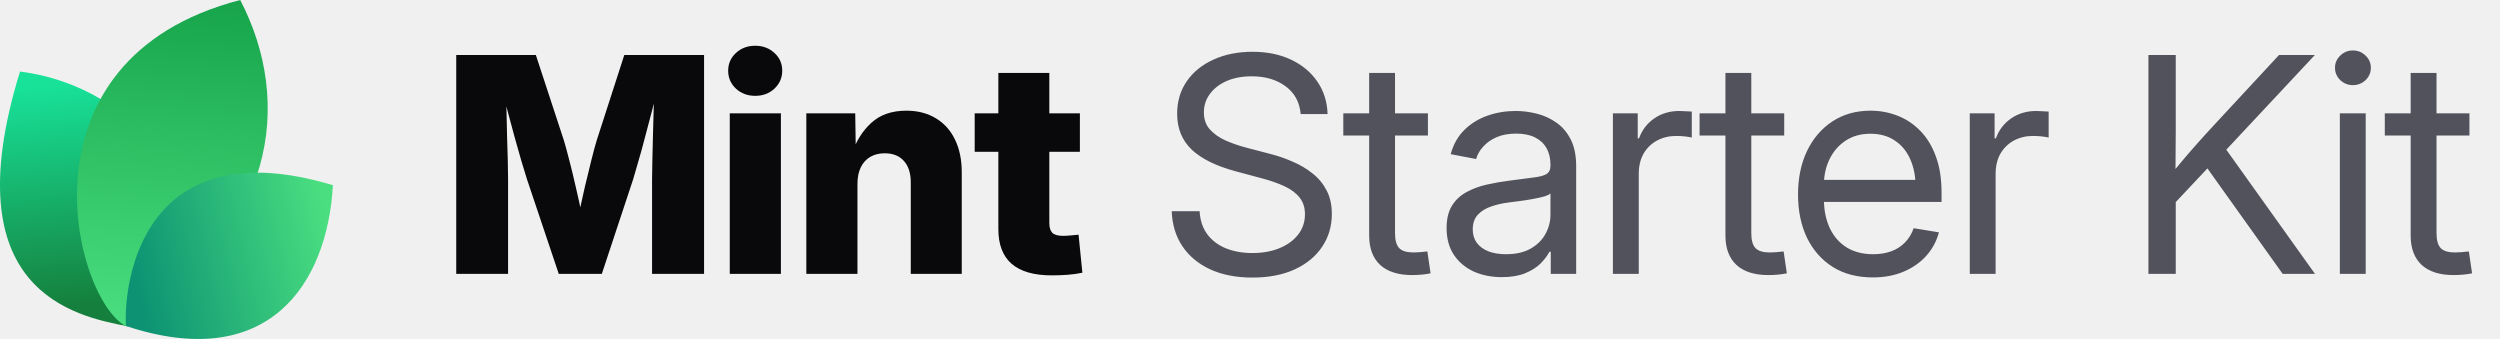
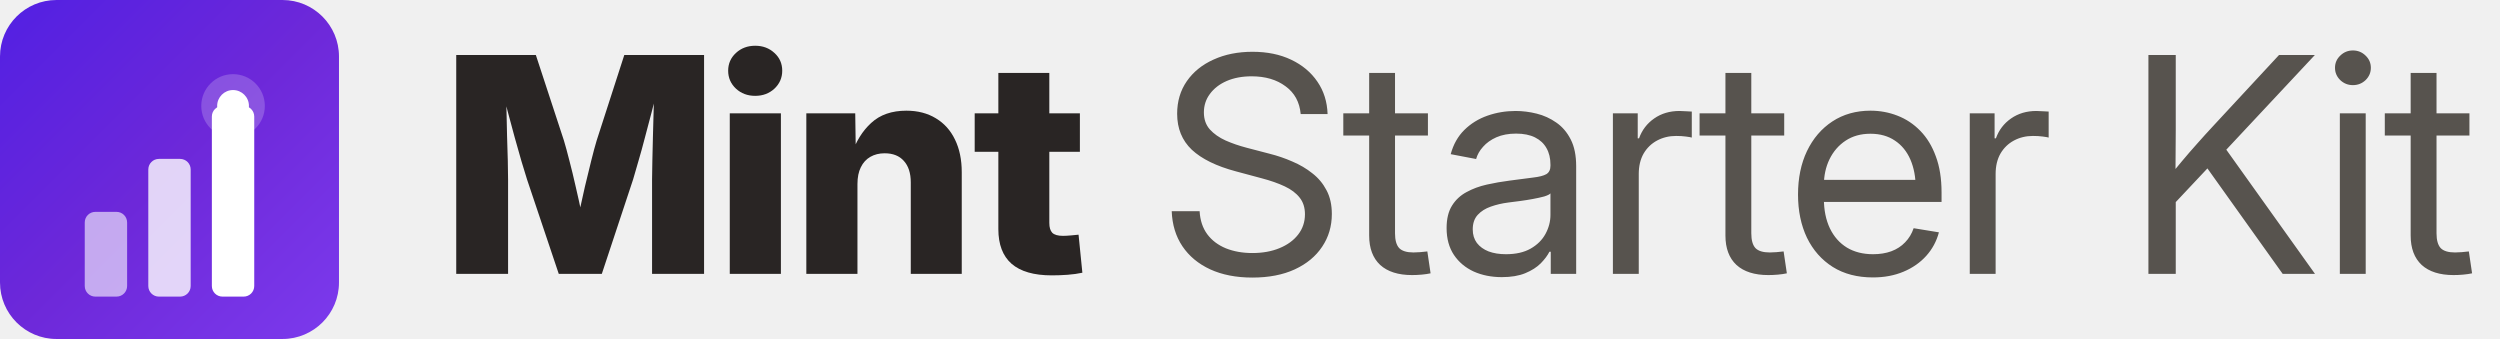
<svg xmlns="http://www.w3.org/2000/svg" width="177" height="24" viewBox="0 0 177 24" fill="none">
-   <path d="M9.061 23.108C5.268 22.377 -3.391 20.627 1.417 5.064C9.634 6.099 16.973 14.064 9.061 23.108Z" fill="url(#paint0_linear_17557_2020)" />
-   <path d="M8.919 23.094C5.276 21.222 0.784 4.209 17.007 0C20.757 7.193 19.621 16.545 8.919 23.094Z" fill="url(#paint1_linear_17557_2020)" />
-   <path d="M8.914 23.079C8.735 19.882 10.159 9.085 23.57 13.111C23.181 20.123 18.984 26.418 8.914 23.079Z" fill="url(#paint2_linear_17557_2020)" />
-   <path d="M32.301 19.392V3.894H37.938L39.925 9.948C40.036 10.315 40.164 10.787 40.31 11.362C40.462 11.938 40.611 12.552 40.757 13.204C40.91 13.855 41.048 14.483 41.173 15.086C41.305 15.682 41.412 16.192 41.495 16.615H40.695C40.771 16.192 40.871 15.682 40.996 15.086C41.128 14.49 41.267 13.866 41.412 13.214C41.565 12.562 41.714 11.948 41.86 11.373C42.005 10.79 42.133 10.315 42.244 9.948L44.2 3.894H49.848V19.392H46.166V12.704C46.166 12.357 46.173 11.917 46.187 11.383C46.2 10.849 46.214 10.27 46.228 9.646C46.249 9.022 46.266 8.391 46.28 7.753C46.301 7.115 46.311 6.519 46.311 5.964H46.623C46.485 6.561 46.332 7.181 46.166 7.826C45.999 8.471 45.833 9.102 45.666 9.719C45.507 10.336 45.351 10.901 45.198 11.414C45.053 11.928 44.928 12.357 44.824 12.704L42.608 19.392H39.561L37.314 12.704C37.203 12.357 37.072 11.928 36.919 11.414C36.773 10.901 36.614 10.34 36.441 9.729C36.274 9.112 36.104 8.481 35.931 7.836C35.764 7.192 35.608 6.567 35.463 5.964H35.827C35.834 6.512 35.844 7.105 35.858 7.743C35.872 8.374 35.886 9.005 35.9 9.636C35.92 10.26 35.938 10.839 35.952 11.373C35.965 11.907 35.972 12.351 35.972 12.704V19.392H32.301ZM51.668 19.392V8.024H55.288V19.392H51.668ZM53.468 6.786C52.927 6.786 52.473 6.616 52.105 6.276C51.738 5.93 51.554 5.507 51.554 5.007C51.554 4.508 51.738 4.088 52.105 3.749C52.473 3.409 52.927 3.239 53.468 3.239C54.009 3.239 54.463 3.409 54.83 3.749C55.198 4.082 55.382 4.501 55.382 5.007C55.382 5.507 55.198 5.93 54.83 6.276C54.463 6.616 54.009 6.786 53.468 6.786ZM60.708 13.027V19.392H57.088V8.024H60.551L60.593 10.967H60.281C60.593 10.024 61.061 9.268 61.685 8.7C62.309 8.124 63.138 7.836 64.171 7.836C64.975 7.836 65.672 8.017 66.262 8.377C66.851 8.731 67.302 9.234 67.614 9.885C67.933 10.537 68.092 11.307 68.092 12.194V19.392H64.483V12.912C64.483 12.26 64.32 11.754 63.994 11.394C63.675 11.033 63.221 10.853 62.632 10.853C62.25 10.853 61.914 10.936 61.623 11.102C61.332 11.269 61.106 11.515 60.947 11.841C60.787 12.16 60.708 12.555 60.708 13.027ZM76.456 8.024V10.749H69.008V8.024H76.456ZM70.683 5.163H74.292V15.783C74.292 16.102 74.361 16.334 74.5 16.48C74.646 16.625 74.899 16.698 75.259 16.698C75.405 16.698 75.596 16.688 75.831 16.667C76.074 16.646 76.251 16.629 76.362 16.615L76.632 19.309C76.313 19.378 75.963 19.427 75.582 19.455C75.207 19.482 74.836 19.496 74.469 19.496C73.2 19.496 72.25 19.222 71.619 18.674C70.995 18.127 70.683 17.308 70.683 16.22V5.163Z" fill="#09090B" />
-   <path d="M88.667 19.652C87.523 19.652 86.528 19.458 85.682 19.07C84.843 18.681 84.188 18.137 83.716 17.437C83.245 16.736 82.992 15.908 82.957 14.951H84.933C84.968 15.596 85.148 16.14 85.474 16.584C85.8 17.021 86.24 17.354 86.795 17.582C87.35 17.804 87.974 17.915 88.667 17.915C89.388 17.915 90.026 17.801 90.581 17.572C91.143 17.343 91.583 17.024 91.902 16.615C92.228 16.199 92.391 15.717 92.391 15.169C92.391 14.698 92.266 14.306 92.017 13.994C91.767 13.675 91.413 13.408 90.956 13.193C90.498 12.978 89.954 12.787 89.323 12.621L87.502 12.132C86.123 11.765 85.082 11.255 84.382 10.603C83.689 9.944 83.342 9.095 83.342 8.055C83.342 7.174 83.571 6.404 84.028 5.746C84.486 5.087 85.117 4.577 85.921 4.217C86.726 3.849 87.645 3.666 88.678 3.666C89.718 3.666 90.63 3.853 91.413 4.227C92.204 4.602 92.824 5.122 93.275 5.787C93.726 6.446 93.965 7.209 93.993 8.076H92.089C92.013 7.23 91.656 6.574 91.018 6.11C90.387 5.638 89.586 5.403 88.615 5.403C87.95 5.403 87.36 5.513 86.847 5.735C86.341 5.957 85.946 6.262 85.661 6.651C85.377 7.032 85.235 7.469 85.235 7.961C85.235 8.447 85.377 8.849 85.661 9.168C85.946 9.48 86.317 9.74 86.774 9.948C87.232 10.149 87.724 10.319 88.251 10.457L89.884 10.884C90.439 11.023 90.977 11.206 91.496 11.435C92.023 11.657 92.495 11.934 92.911 12.267C93.334 12.593 93.67 12.995 93.92 13.474C94.17 13.945 94.294 14.504 94.294 15.149C94.294 16.015 94.066 16.788 93.608 17.468C93.157 18.148 92.512 18.681 91.673 19.07C90.834 19.458 89.832 19.652 88.667 19.652ZM101.097 8.024V9.594H95.106V8.024H101.097ZM96.937 5.163H98.767V16.521C98.767 17 98.865 17.347 99.059 17.562C99.26 17.77 99.6 17.874 100.078 17.874C100.21 17.874 100.366 17.867 100.546 17.853C100.733 17.832 100.903 17.815 101.056 17.801L101.285 19.351C101.097 19.392 100.886 19.423 100.65 19.444C100.414 19.465 100.189 19.475 99.974 19.475C98.996 19.475 98.244 19.236 97.717 18.758C97.197 18.272 96.937 17.579 96.937 16.677V5.163ZM106.33 19.621C105.595 19.621 104.932 19.489 104.343 19.226C103.754 18.955 103.285 18.564 102.939 18.05C102.592 17.53 102.419 16.896 102.419 16.147C102.419 15.495 102.547 14.965 102.804 14.556C103.06 14.146 103.403 13.828 103.833 13.599C104.263 13.363 104.742 13.186 105.269 13.068C105.796 12.95 106.333 12.857 106.881 12.787C107.574 12.69 108.132 12.617 108.555 12.569C108.978 12.52 109.287 12.441 109.481 12.33C109.675 12.212 109.772 12.014 109.772 11.737V11.654C109.772 11.203 109.679 10.815 109.492 10.489C109.311 10.163 109.041 9.91 108.68 9.729C108.32 9.549 107.872 9.459 107.338 9.459C106.805 9.459 106.34 9.546 105.945 9.719C105.556 9.892 105.241 10.118 104.998 10.395C104.755 10.665 104.593 10.953 104.509 11.258L102.71 10.915C102.897 10.222 103.22 9.65 103.677 9.199C104.135 8.748 104.679 8.412 105.31 8.19C105.941 7.968 106.607 7.857 107.307 7.857C107.8 7.857 108.295 7.92 108.795 8.044C109.301 8.169 109.765 8.381 110.188 8.679C110.611 8.97 110.951 9.369 111.208 9.875C111.464 10.374 111.593 11.005 111.593 11.768V19.392H109.793V17.822H109.7C109.568 18.085 109.363 18.359 109.086 18.643C108.809 18.921 108.444 19.153 107.994 19.34C107.543 19.527 106.988 19.621 106.33 19.621ZM106.621 17.998C107.321 17.998 107.904 17.867 108.368 17.603C108.84 17.333 109.19 16.986 109.419 16.563C109.654 16.133 109.772 15.682 109.772 15.211V13.692C109.703 13.769 109.554 13.841 109.325 13.911C109.096 13.973 108.829 14.032 108.524 14.088C108.226 14.143 107.921 14.192 107.609 14.233C107.304 14.275 107.033 14.309 106.798 14.337C106.354 14.393 105.938 14.49 105.549 14.628C105.168 14.76 104.86 14.954 104.624 15.211C104.388 15.467 104.27 15.811 104.27 16.241C104.27 16.615 104.367 16.934 104.561 17.198C104.762 17.461 105.04 17.662 105.393 17.801C105.747 17.933 106.156 17.998 106.621 17.998ZM114.193 19.392V8.024H115.951V9.792H116.045C116.253 9.209 116.61 8.741 117.116 8.388C117.622 8.034 118.219 7.857 118.905 7.857C119.058 7.857 119.217 7.864 119.384 7.878C119.55 7.885 119.682 7.892 119.779 7.899V9.74C119.716 9.719 119.578 9.695 119.363 9.667C119.155 9.639 118.922 9.625 118.666 9.625C118.174 9.625 117.726 9.733 117.324 9.948C116.922 10.163 116.603 10.471 116.367 10.874C116.138 11.276 116.024 11.758 116.024 12.319V19.392H114.193ZM126.322 8.024V9.594H120.33V8.024H126.322ZM122.161 5.163H123.992V16.521C123.992 17 124.089 17.347 124.283 17.562C124.484 17.77 124.824 17.874 125.302 17.874C125.434 17.874 125.59 17.867 125.77 17.853C125.958 17.832 126.127 17.815 126.28 17.801L126.509 19.351C126.322 19.392 126.11 19.423 125.874 19.444C125.639 19.465 125.413 19.475 125.198 19.475C124.221 19.475 123.468 19.236 122.941 18.758C122.421 18.272 122.161 17.579 122.161 16.677V5.163ZM132.604 19.642C131.502 19.642 130.555 19.396 129.765 18.903C128.974 18.404 128.364 17.714 127.934 16.834C127.511 15.946 127.3 14.927 127.3 13.775C127.3 12.611 127.511 11.584 127.934 10.697C128.364 9.802 128.964 9.102 129.734 8.596C130.51 8.089 131.408 7.836 132.428 7.836C133.1 7.836 133.738 7.954 134.341 8.19C134.952 8.426 135.489 8.783 135.954 9.261C136.425 9.74 136.793 10.343 137.056 11.071C137.327 11.792 137.462 12.645 137.462 13.63V14.296H128.433V12.735H136.463L135.631 13.297C135.631 12.541 135.506 11.876 135.257 11.3C135.007 10.725 134.643 10.277 134.165 9.958C133.686 9.632 133.107 9.469 132.428 9.469C131.748 9.469 131.162 9.632 130.67 9.958C130.177 10.284 129.796 10.725 129.526 11.279C129.262 11.827 129.13 12.441 129.13 13.12V14.046C129.13 14.864 129.273 15.572 129.557 16.168C129.841 16.757 130.243 17.211 130.763 17.53C131.283 17.842 131.901 17.998 132.615 17.998C133.093 17.998 133.523 17.929 133.905 17.79C134.293 17.645 134.619 17.433 134.882 17.156C135.153 16.879 135.354 16.546 135.486 16.157L137.275 16.449C137.108 17.08 136.81 17.634 136.38 18.113C135.95 18.591 135.413 18.966 134.768 19.236C134.123 19.507 133.402 19.642 132.604 19.642ZM139.459 19.392V8.024H141.217V9.792H141.311C141.519 9.209 141.876 8.741 142.382 8.388C142.888 8.034 143.485 7.857 144.171 7.857C144.324 7.857 144.483 7.864 144.649 7.878C144.816 7.885 144.948 7.892 145.045 7.899V9.74C144.982 9.719 144.844 9.695 144.629 9.667C144.421 9.639 144.188 9.625 143.932 9.625C143.439 9.625 142.992 9.733 142.59 9.948C142.188 10.163 141.869 10.471 141.633 10.874C141.404 11.276 141.29 11.758 141.29 12.319V19.392H139.459ZM153.429 14.961V12.715C153.783 12.257 154.136 11.82 154.49 11.404C154.844 10.981 155.204 10.565 155.572 10.156C155.939 9.74 156.314 9.327 156.695 8.918L161.355 3.894H163.893L157.277 10.967H157.184L153.429 14.961ZM152.108 19.392V3.894H154.043V9.241L154.022 12.559L154.043 13.505V19.392H152.108ZM161.615 19.392L155.967 11.477L157.173 9.969L163.903 19.392H161.615ZM165.661 19.392V8.024H167.492V19.392H165.661ZM166.587 6.027C166.24 6.027 165.942 5.909 165.692 5.673C165.443 5.43 165.318 5.139 165.318 4.799C165.318 4.459 165.443 4.172 165.692 3.936C165.942 3.693 166.24 3.572 166.587 3.572C166.934 3.572 167.232 3.693 167.482 3.936C167.731 4.172 167.856 4.459 167.856 4.799C167.856 5.139 167.731 5.43 167.482 5.673C167.232 5.909 166.934 6.027 166.587 6.027ZM174.836 8.024V9.594H168.844V8.024H174.836ZM170.675 5.163H172.506V16.521C172.506 17 172.603 17.347 172.797 17.562C172.998 17.77 173.338 17.874 173.816 17.874C173.948 17.874 174.104 17.867 174.284 17.853C174.472 17.832 174.641 17.815 174.794 17.801L175.023 19.351C174.836 19.392 174.624 19.423 174.388 19.444C174.153 19.465 173.927 19.475 173.712 19.475C172.735 19.475 171.982 19.236 171.455 18.758C170.935 18.272 170.675 17.579 170.675 16.677V5.163Z" fill="#52525C" />
  <defs>
-     <linearGradient id="paint0_linear_17557_2020" x1="3.776" y1="5.916" x2="5.232" y2="21.559" gradientUnits="userSpaceOnUse">
-       <stop stop-color="#18E299" />
-       <stop offset="1" stop-color="#15803D" />
-     </linearGradient>
-     <linearGradient id="paint1_linear_17557_2020" x1="12.171" y1="-0.718" x2="10.19" y2="22.983" gradientUnits="userSpaceOnUse">
-       <stop stop-color="#16A34A" />
-       <stop offset="1" stop-color="#4ADE80" />
-     </linearGradient>
-     <linearGradient id="paint2_linear_17557_2020" x1="23.133" y1="15.353" x2="9.338" y2="18.52" gradientUnits="userSpaceOnUse">
-       <stop stop-color="#4ADE80" />
-       <stop offset="1" stop-color="#0D9373" />
+     <linearGradient id="logoGradient" x1="0" y1="0" x2="24" y2="24" gradientUnits="userSpaceOnUse">
+       <stop offset="0%" stop-color="#5220E3" />
+       <stop offset="50%" stop-color="#6D28D9" />
+       <stop offset="100%" stop-color="#7C3AED" />
    </linearGradient>
  </defs>
+   <rect width="24" height="24" rx="4" fill="url(#logoGradient)" />
+   <rect x="6" y="15" width="3" height="6" rx="0.75" fill="white" opacity="0.6" />
+   <rect x="10.5" y="11.25" width="3" height="9.75" rx="0.75" fill="white" opacity="0.8" />
+   <rect x="15" y="7.5" width="3" height="13.5" rx="0.75" fill="white" opacity="1" />
+   <circle cx="16.5" cy="7.5" r="2.25" fill="white" opacity="0.2" />
+   <circle cx="16.5" cy="7.5" r="1.125" fill="white" />
+   <path d="M32.301 19.392V3.894H37.938L39.925 9.948C40.036 10.315 40.164 10.787 40.31 11.362C40.462 11.938 40.611 12.552 40.757 13.204C40.91 13.855 41.048 14.483 41.173 15.086C41.305 15.682 41.412 16.192 41.495 16.615H40.695C40.771 16.192 40.871 15.682 40.996 15.086C41.128 14.49 41.267 13.866 41.412 13.214C41.565 12.562 41.714 11.948 41.86 11.373C42.005 10.79 42.133 10.315 42.244 9.948L44.2 3.894H49.848V19.392H46.166V12.704C46.166 12.357 46.173 11.917 46.187 11.383C46.2 10.849 46.214 10.27 46.228 9.646C46.249 9.022 46.266 8.391 46.28 7.753C46.301 7.115 46.311 6.519 46.311 5.964H46.623C46.485 6.561 46.332 7.181 46.166 7.826C45.999 8.471 45.833 9.102 45.666 9.719C45.507 10.336 45.351 10.901 45.198 11.414C45.053 11.928 44.928 12.357 44.824 12.704L42.608 19.392H39.561L37.314 12.704C37.203 12.357 37.072 11.928 36.919 11.414C36.773 10.901 36.614 10.34 36.441 9.729C36.274 9.112 36.104 8.481 35.931 7.836C35.764 7.192 35.608 6.567 35.463 5.964H35.827C35.834 6.512 35.844 7.105 35.858 7.743C35.872 8.374 35.886 9.005 35.9 9.636C35.92 10.26 35.938 10.839 35.952 11.373C35.965 11.907 35.972 12.351 35.972 12.704V19.392H32.301ZM51.668 19.392V8.024H55.288V19.392H51.668ZM53.468 6.786C52.927 6.786 52.473 6.616 52.105 6.276C51.738 5.93 51.554 5.507 51.554 5.007C51.554 4.508 51.738 4.088 52.105 3.749C52.473 3.409 52.927 3.239 53.468 3.239C54.009 3.239 54.463 3.409 54.83 3.749C55.198 4.082 55.382 4.501 55.382 5.007C55.382 5.507 55.198 5.93 54.83 6.276C54.463 6.616 54.009 6.786 53.468 6.786ZM60.708 13.027V19.392H57.088V8.024H60.551L60.593 10.967H60.281C60.593 10.024 61.061 9.268 61.685 8.7C62.309 8.124 63.138 7.836 64.171 7.836C64.975 7.836 65.672 8.017 66.262 8.377C66.851 8.731 67.302 9.234 67.614 9.885C67.933 10.537 68.092 11.307 68.092 12.194V19.392H64.483V12.912C64.483 12.26 64.32 11.754 63.994 11.394C63.675 11.033 63.221 10.853 62.632 10.853C62.25 10.853 61.914 10.936 61.623 11.102C61.332 11.269 61.106 11.515 60.947 11.841C60.787 12.16 60.708 12.555 60.708 13.027ZM76.456 8.024V10.749H69.008V8.024H76.456ZM70.683 5.163H74.292V15.783C74.292 16.102 74.361 16.334 74.5 16.48C74.646 16.625 74.899 16.698 75.259 16.698C75.405 16.698 75.596 16.688 75.831 16.667C76.074 16.646 76.251 16.629 76.362 16.615L76.632 19.309C76.313 19.378 75.963 19.427 75.582 19.455C75.207 19.482 74.836 19.496 74.469 19.496C73.2 19.496 72.25 19.222 71.619 18.674C70.995 18.127 70.683 17.308 70.683 16.22V5.163Z" fill="#292524" />
+   <path d="M88.667 19.652C87.523 19.652 86.528 19.458 85.682 19.07C84.843 18.681 84.188 18.137 83.716 17.437C83.245 16.736 82.992 15.908 82.957 14.951H84.933C84.968 15.596 85.148 16.14 85.474 16.584C85.8 17.021 86.24 17.354 86.795 17.582C87.35 17.804 87.974 17.915 88.667 17.915C89.388 17.915 90.026 17.801 90.581 17.572C91.143 17.343 91.583 17.024 91.902 16.615C92.228 16.199 92.391 15.717 92.391 15.169C92.391 14.698 92.266 14.306 92.017 13.994C91.767 13.675 91.413 13.408 90.956 13.193C90.498 12.978 89.954 12.787 89.323 12.621L87.502 12.132C86.123 11.765 85.082 11.255 84.382 10.603C83.689 9.944 83.342 9.095 83.342 8.055C83.342 7.174 83.571 6.404 84.028 5.746C84.486 5.087 85.117 4.577 85.921 4.217C86.726 3.849 87.645 3.666 88.678 3.666C89.718 3.666 90.63 3.853 91.413 4.227C92.204 4.602 92.824 5.122 93.275 5.787C93.726 6.446 93.965 7.209 93.993 8.076H92.089C92.013 7.23 91.656 6.574 91.018 6.11C90.387 5.638 89.586 5.403 88.615 5.403C87.95 5.403 87.36 5.513 86.847 5.735C86.341 5.957 85.946 6.262 85.661 6.651C85.377 7.032 85.235 7.469 85.235 7.961C85.235 8.447 85.377 8.849 85.661 9.168C85.946 9.48 86.317 9.74 86.774 9.948C87.232 10.149 87.724 10.319 88.251 10.457L89.884 10.884C90.439 11.023 90.977 11.206 91.496 11.435C92.023 11.657 92.495 11.934 92.911 12.267C93.334 12.593 93.67 12.995 93.92 13.474C94.17 13.945 94.294 14.504 94.294 15.149C94.294 16.015 94.066 16.788 93.608 17.468C93.157 18.148 92.512 18.681 91.673 19.07C90.834 19.458 89.832 19.652 88.667 19.652ZM101.097 8.024V9.594H95.106V8.024H101.097ZM96.937 5.163H98.767V16.521C98.767 17 98.865 17.347 99.059 17.562C99.26 17.77 99.6 17.874 100.078 17.874C100.21 17.874 100.366 17.867 100.546 17.853C100.733 17.832 100.903 17.815 101.056 17.801L101.285 19.351C101.097 19.392 100.886 19.423 100.65 19.444C100.414 19.465 100.189 19.475 99.974 19.475C98.996 19.475 98.244 19.236 97.717 18.758C97.197 18.272 96.937 17.579 96.937 16.677V5.163ZM106.33 19.621C105.595 19.621 104.932 19.489 104.343 19.226C103.754 18.955 103.285 18.564 102.939 18.05C102.592 17.53 102.419 16.896 102.419 16.147C102.419 15.495 102.547 14.965 102.804 14.556C103.06 14.146 103.403 13.828 103.833 13.599C104.263 13.363 104.742 13.186 105.269 13.068C105.796 12.95 106.333 12.857 106.881 12.787C107.574 12.69 108.132 12.617 108.555 12.569C108.978 12.52 109.287 12.441 109.481 12.33C109.675 12.212 109.772 12.014 109.772 11.737V11.654C109.772 11.203 109.679 10.815 109.492 10.489C109.311 10.163 109.041 9.91 108.68 9.729C108.32 9.549 107.872 9.459 107.338 9.459C106.805 9.459 106.34 9.546 105.945 9.719C105.556 9.892 105.241 10.118 104.998 10.395C104.755 10.665 104.593 10.953 104.509 11.258L102.71 10.915C102.897 10.222 103.22 9.65 103.677 9.199C104.135 8.748 104.679 8.412 105.31 8.19C105.941 7.968 106.607 7.857 107.307 7.857C107.8 7.857 108.295 7.92 108.795 8.044C109.301 8.169 109.765 8.381 110.188 8.679C110.611 8.97 110.951 9.369 111.208 9.875C111.464 10.374 111.593 11.005 111.593 11.768V19.392H109.793V17.822H109.7C109.568 18.085 109.363 18.359 109.086 18.643C108.809 18.921 108.444 19.153 107.994 19.34C107.543 19.527 106.988 19.621 106.33 19.621ZM106.621 17.998C107.321 17.998 107.904 17.867 108.368 17.603C108.84 17.333 109.19 16.986 109.419 16.563C109.654 16.133 109.772 15.682 109.772 15.211V13.692C109.703 13.769 109.554 13.841 109.325 13.911C109.096 13.973 108.829 14.032 108.524 14.088C108.226 14.143 107.921 14.192 107.609 14.233C107.304 14.275 107.033 14.309 106.798 14.337C106.354 14.393 105.938 14.49 105.549 14.628C105.168 14.76 104.86 14.954 104.624 15.211C104.388 15.467 104.27 15.811 104.27 16.241C104.27 16.615 104.367 16.934 104.561 17.198C104.762 17.461 105.04 17.662 105.393 17.801C105.747 17.933 106.156 17.998 106.621 17.998ZM114.193 19.392V8.024H115.951V9.792H116.045C116.253 9.209 116.61 8.741 117.116 8.388C117.622 8.034 118.219 7.857 118.905 7.857C119.058 7.857 119.217 7.864 119.384 7.878C119.55 7.885 119.682 7.892 119.779 7.899V9.74C119.716 9.719 119.578 9.695 119.363 9.667C119.155 9.639 118.922 9.625 118.666 9.625C118.174 9.625 117.726 9.733 117.324 9.948C116.922 10.163 116.603 10.471 116.367 10.874C116.138 11.276 116.024 11.758 116.024 12.319V19.392H114.193ZM126.322 8.024V9.594H120.33V8.024H126.322ZM122.161 5.163H123.992V16.521C123.992 17 124.089 17.347 124.283 17.562C124.484 17.77 124.824 17.874 125.302 17.874C125.434 17.874 125.59 17.867 125.77 17.853C125.958 17.832 126.127 17.815 126.28 17.801L126.509 19.351C126.322 19.392 126.11 19.423 125.874 19.444C125.639 19.465 125.413 19.475 125.198 19.475C124.221 19.475 123.468 19.236 122.941 18.758C122.421 18.272 122.161 17.579 122.161 16.677V5.163ZM132.604 19.642C131.502 19.642 130.555 19.396 129.765 18.903C128.974 18.404 128.364 17.714 127.934 16.834C127.511 15.946 127.3 14.927 127.3 13.775C127.3 12.611 127.511 11.584 127.934 10.697C128.364 9.802 128.964 9.102 129.734 8.596C130.51 8.089 131.408 7.836 132.428 7.836C133.1 7.836 133.738 7.954 134.341 8.19C134.952 8.426 135.489 8.783 135.954 9.261C136.425 9.74 136.793 10.343 137.056 11.071C137.327 11.792 137.462 12.645 137.462 13.63V14.296H128.433V12.735H136.463L135.631 13.297C135.631 12.541 135.506 11.876 135.257 11.3C135.007 10.725 134.643 10.277 134.165 9.958C133.686 9.632 133.107 9.469 132.428 9.469C131.748 9.469 131.162 9.632 130.67 9.958C130.177 10.284 129.796 10.725 129.526 11.279C129.262 11.827 129.13 12.441 129.13 13.12V14.046C129.13 14.864 129.273 15.572 129.557 16.168C129.841 16.757 130.243 17.211 130.763 17.53C131.283 17.842 131.901 17.998 132.615 17.998C133.093 17.998 133.523 17.929 133.905 17.79C134.293 17.645 134.619 17.433 134.882 17.156C135.153 16.879 135.354 16.546 135.486 16.157L137.275 16.449C137.108 17.08 136.81 17.634 136.38 18.113C135.95 18.591 135.413 18.966 134.768 19.236C134.123 19.507 133.402 19.642 132.604 19.642ZM139.459 19.392V8.024H141.217V9.792H141.311C141.519 9.209 141.876 8.741 142.382 8.388C142.888 8.034 143.485 7.857 144.171 7.857C144.324 7.857 144.483 7.864 144.649 7.878C144.816 7.885 144.948 7.892 145.045 7.899V9.74C144.982 9.719 144.844 9.695 144.629 9.667C144.421 9.639 144.188 9.625 143.932 9.625C143.439 9.625 142.992 9.733 142.59 9.948C142.188 10.163 141.869 10.471 141.633 10.874C141.404 11.276 141.29 11.758 141.29 12.319V19.392H139.459ZM153.429 14.961V12.715C153.783 12.257 154.136 11.82 154.49 11.404C154.844 10.981 155.204 10.565 155.572 10.156C155.939 9.74 156.314 9.327 156.695 8.918L161.355 3.894H163.893L157.277 10.967H157.184L153.429 14.961ZM152.108 19.392V3.894H154.043V9.241L154.022 12.559L154.043 13.505V19.392H152.108ZM161.615 19.392L155.967 11.477L157.173 9.969L163.903 19.392H161.615ZM165.661 19.392V8.024H167.492V19.392H165.661ZM166.587 6.027C166.24 6.027 165.942 5.909 165.692 5.673C165.443 5.43 165.318 5.139 165.318 4.799C165.318 4.459 165.443 4.172 165.692 3.936C165.942 3.693 166.24 3.572 166.587 3.572C166.934 3.572 167.232 3.693 167.482 3.936C167.731 4.172 167.856 4.459 167.856 4.799C167.856 5.139 167.731 5.43 167.482 5.673C167.232 5.909 166.934 6.027 166.587 6.027ZM174.836 8.024V9.594H168.844V8.024H174.836ZM170.675 5.163H172.506V16.521C172.506 17 172.603 17.347 172.797 17.562C172.998 17.77 173.338 17.874 173.816 17.874C173.948 17.874 174.104 17.867 174.284 17.853C174.472 17.832 174.641 17.815 174.794 17.801L175.023 19.351C174.836 19.392 174.624 19.423 174.388 19.444C174.153 19.465 173.927 19.475 173.712 19.475C172.735 19.475 171.982 19.236 171.455 18.758C170.935 18.272 170.675 17.579 170.675 16.677V5.163Z" fill="#57534E" />
</svg>
